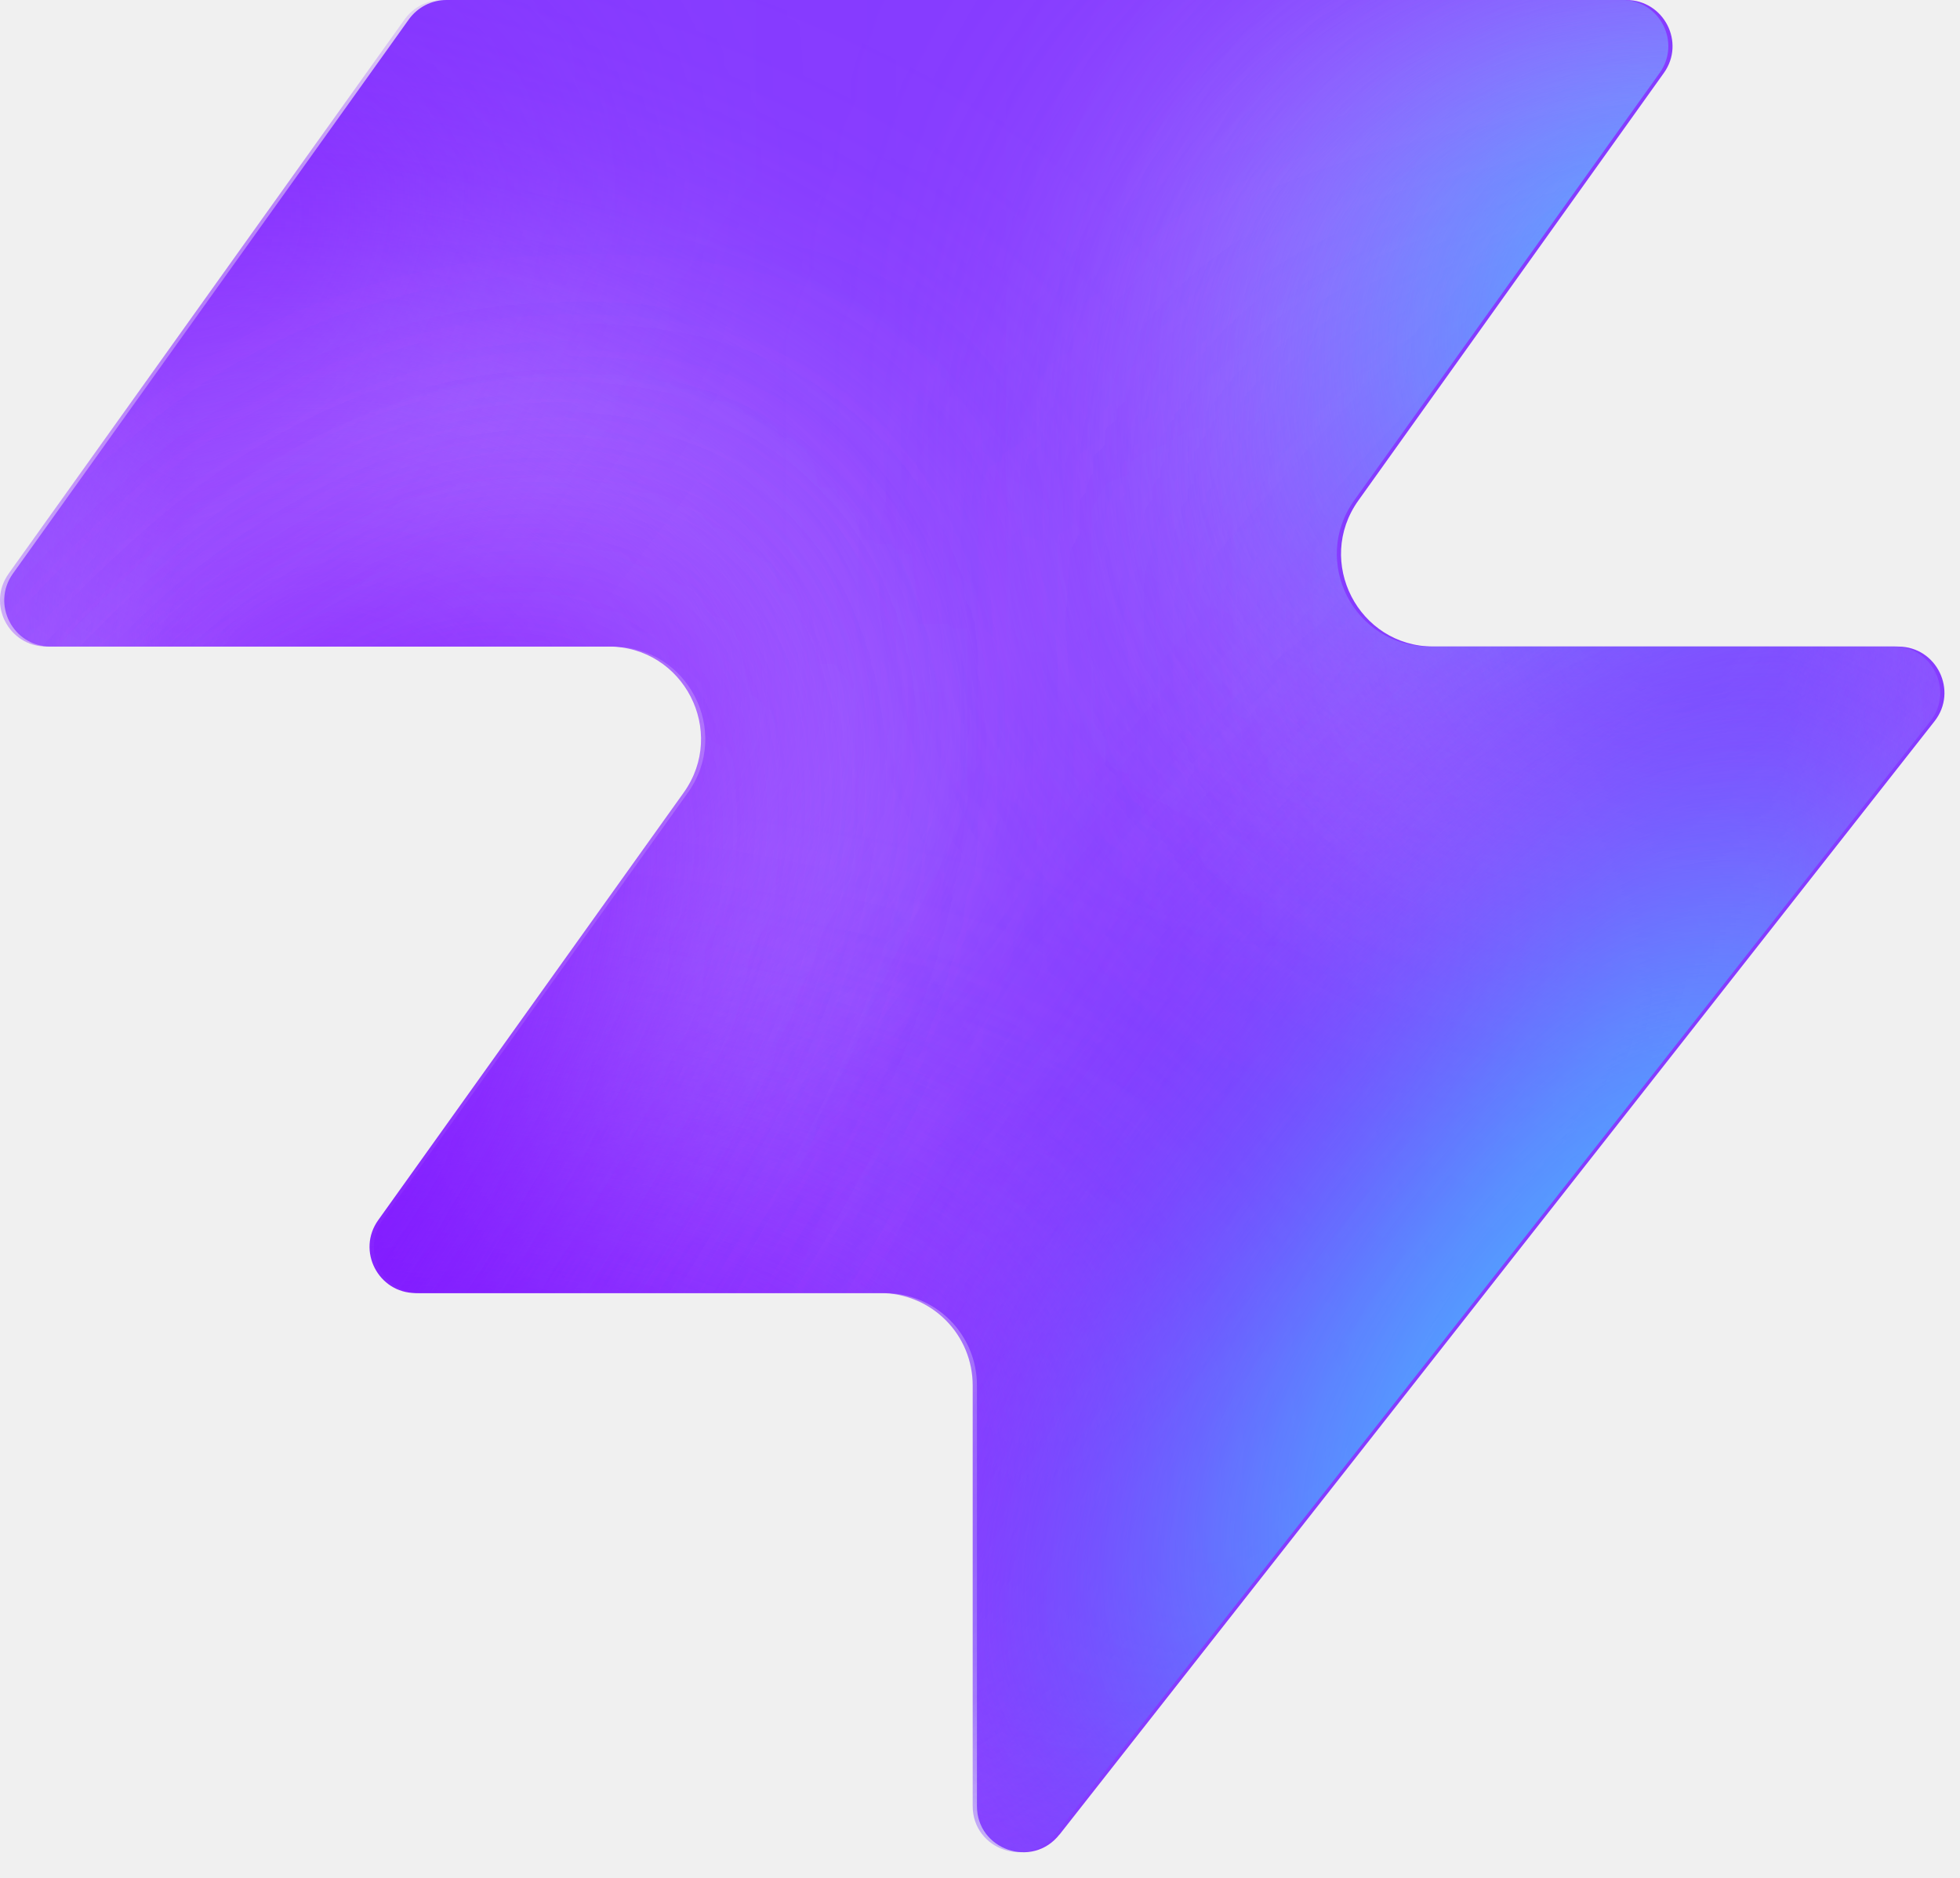
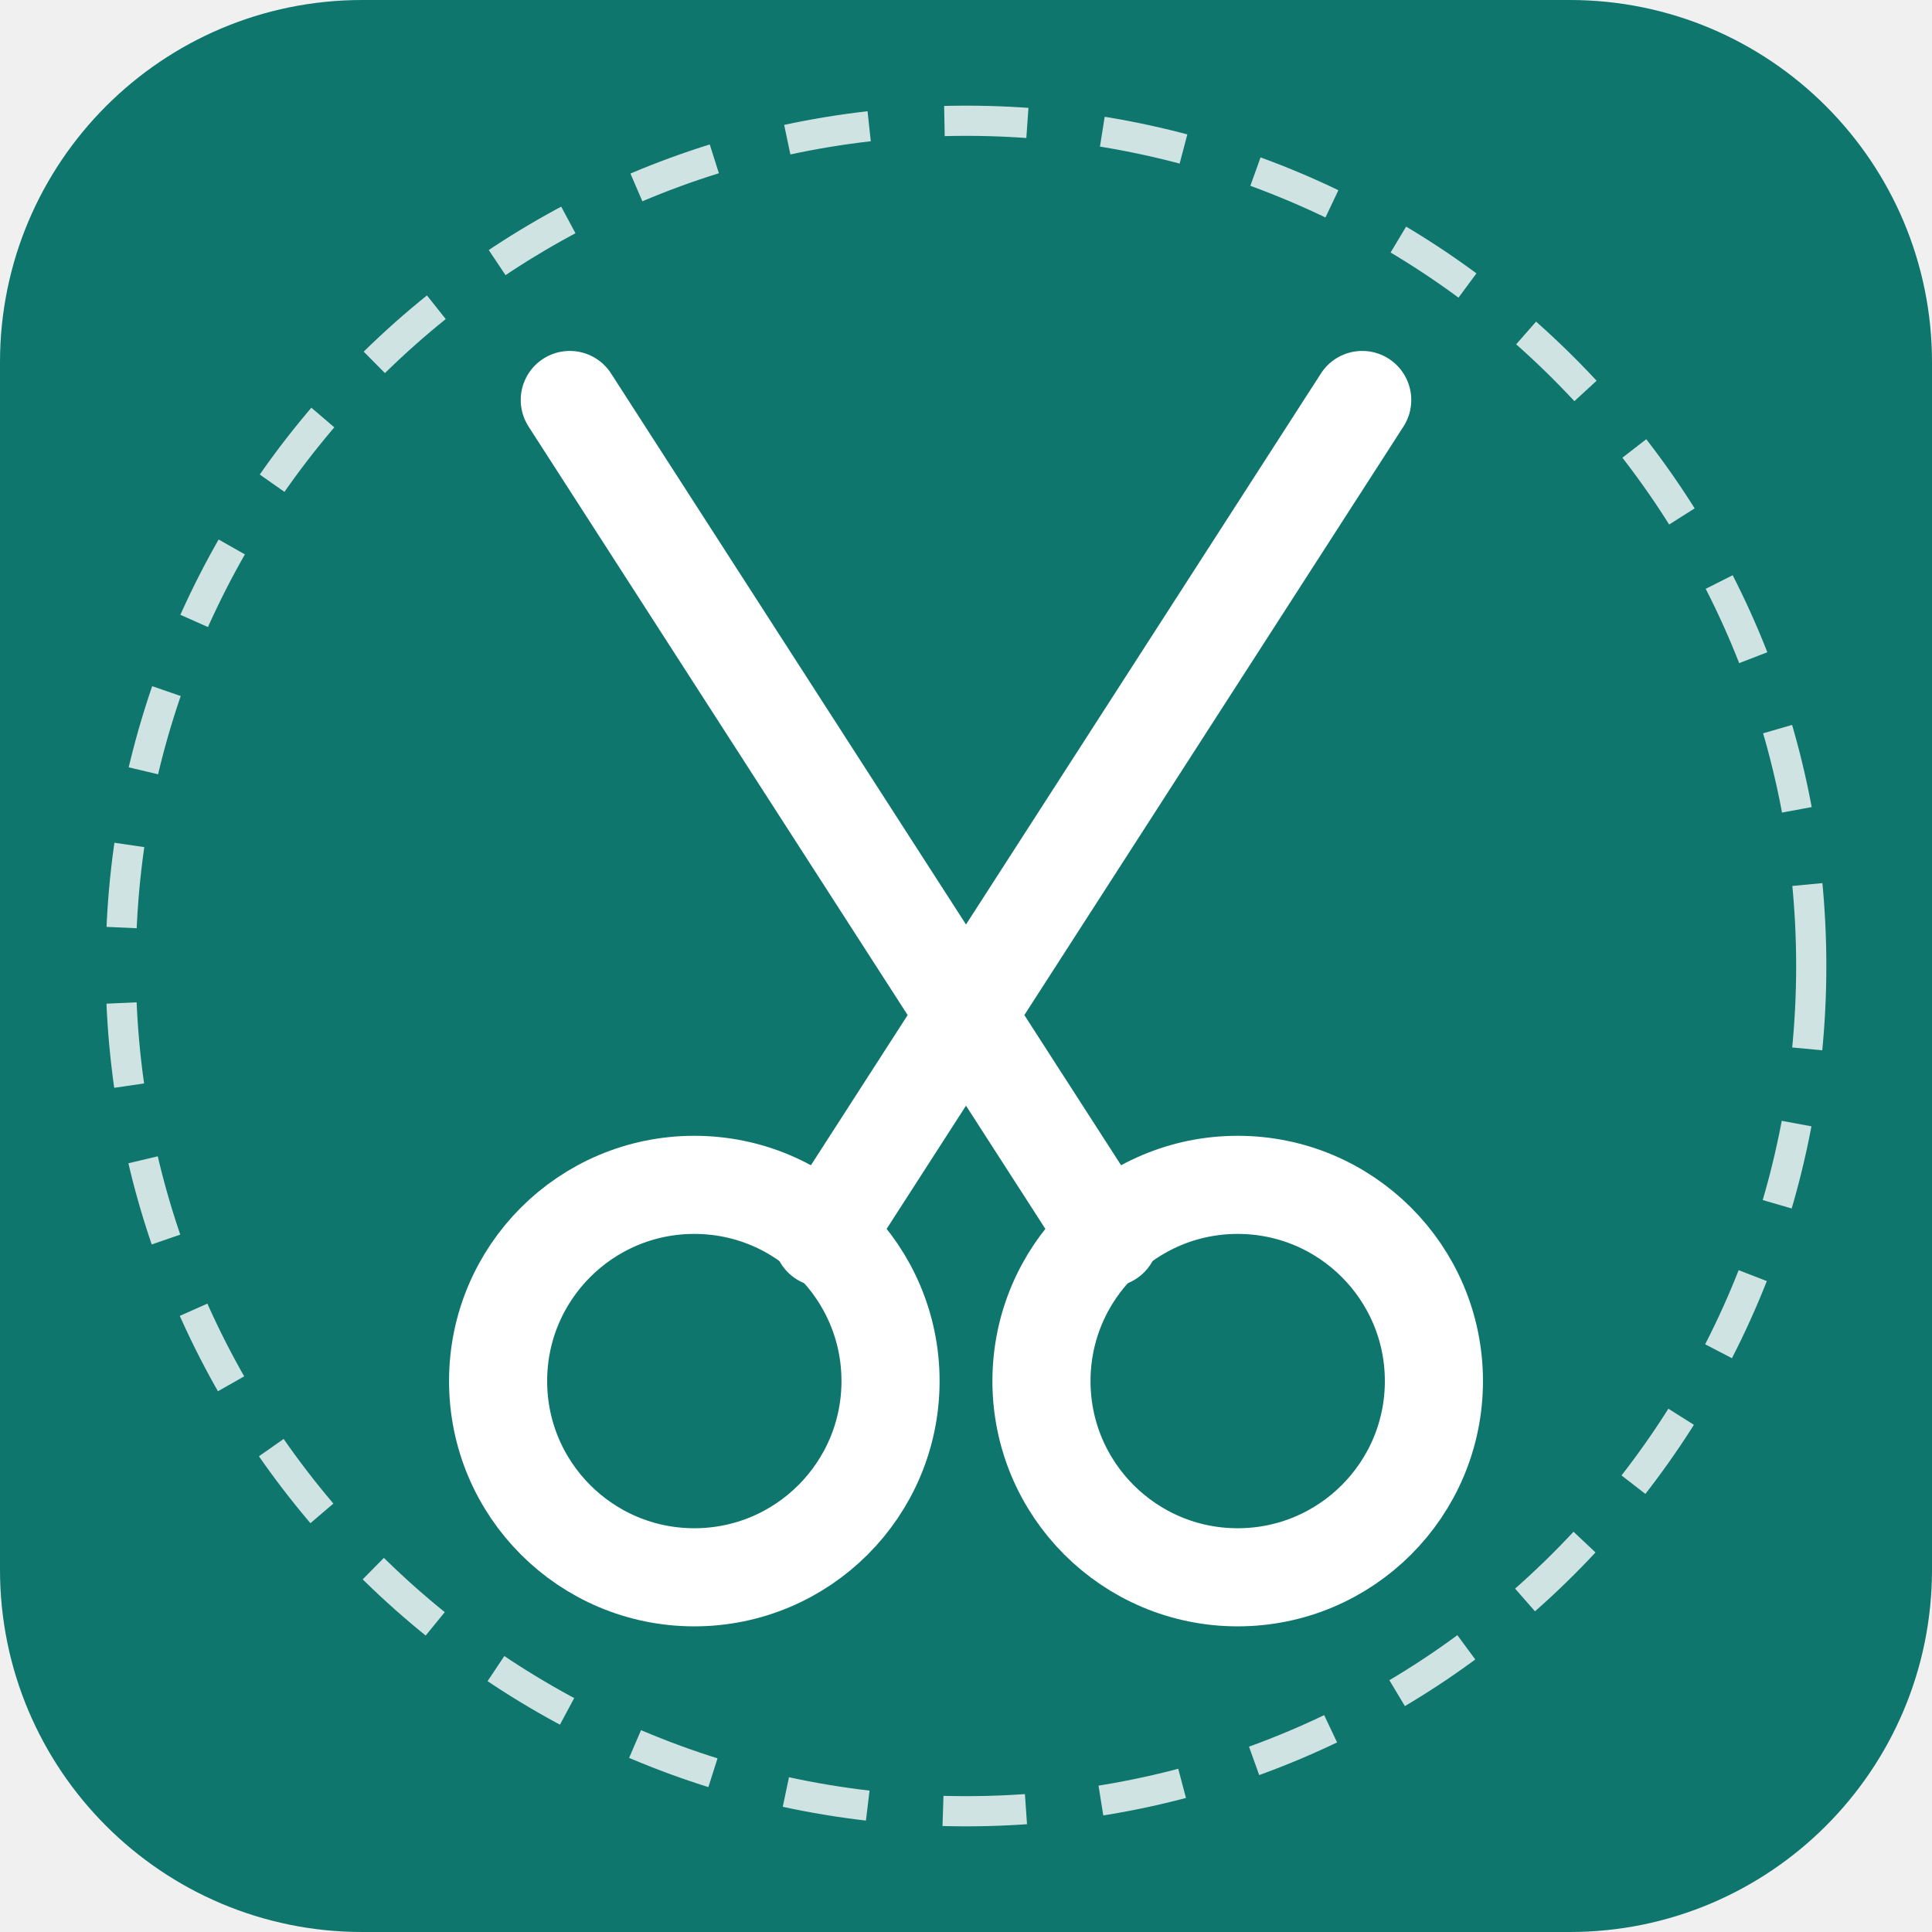
- <svg xmlns="http://www.w3.org/2000/svg" width="48" height="46" fill="none" viewBox="0 0 48 46">
-   <path fill="#863bff" d="M25.946 44.938c-.664.845-2.021.375-2.021-.698V33.937a2.26 2.26 0 0 0-2.262-2.262H10.287c-.92 0-1.456-1.04-.92-1.788l7.48-10.471c1.07-1.497 0-3.578-1.842-3.578H1.237c-.92 0-1.456-1.04-.92-1.788L10.013.474c.214-.297.556-.474.92-.474h28.894c.92 0 1.456 1.04.92 1.788l-7.48 10.471c-1.07 1.498 0 3.579 1.842 3.579h11.377c.943 0 1.473 1.088.89 1.83L25.947 44.94z" style="fill:#863bff;fill:color(display-p3 .525 .23 1);fill-opacity:1" />
-   <mask id="a" width="48" height="46" x="0" y="0" maskUnits="userSpaceOnUse" style="mask-type:alpha">
-     <path fill="#000" d="M25.842 44.938c-.664.844-2.021.375-2.021-.698V33.937a2.26 2.26 0 0 0-2.262-2.262H10.183c-.92 0-1.456-1.04-.92-1.788l7.48-10.471c1.07-1.498 0-3.579-1.842-3.579H1.133c-.92 0-1.456-1.04-.92-1.787L9.91.473c.214-.297.556-.474.92-.474h28.894c.92 0 1.456 1.04.92 1.788l-7.48 10.471c-1.07 1.498 0 3.578 1.842 3.578h11.377c.943 0 1.473 1.088.89 1.832L25.843 44.94z" style="fill:#000;fill-opacity:1" />
-   </mask>
-   <g mask="url(#a)">
-     <g filter="url(#b)">
-       <ellipse cx="5.508" cy="14.704" fill="#ede6ff" rx="5.508" ry="14.704" style="fill:#ede6ff;fill:color(display-p3 .927 .903 1);fill-opacity:1" transform="matrix(.00324 1 1 -.00324 -4.47 31.516)" />
-     </g>
-     <g filter="url(#c)">
-       <ellipse cx="10.399" cy="29.851" fill="#ede6ff" rx="10.399" ry="29.851" style="fill:#ede6ff;fill:color(display-p3 .927 .903 1);fill-opacity:1" transform="matrix(.00324 1 1 -.00324 -39.328 7.883)" />
-     </g>
-     <g filter="url(#d)">
-       <ellipse cx="5.508" cy="30.487" fill="#7e14ff" rx="5.508" ry="30.487" style="fill:#7e14ff;fill:color(display-p3 .492 .077 1);fill-opacity:1" transform="rotate(89.814 -25.913 -14.639)scale(1 -1)" />
-     </g>
-     <g filter="url(#e)">
-       <ellipse cx="5.508" cy="30.599" fill="#7e14ff" rx="5.508" ry="30.599" style="fill:#7e14ff;fill:color(display-p3 .492 .077 1);fill-opacity:1" transform="rotate(89.814 -32.644 -3.334)scale(1 -1)" />
-     </g>
-     <g filter="url(#f)">
-       <ellipse cx="5.508" cy="30.599" fill="#7e14ff" rx="5.508" ry="30.599" style="fill:#7e14ff;fill:color(display-p3 .492 .077 1);fill-opacity:1" transform="matrix(.00324 1 1 -.00324 -34.34 30.47)" />
-     </g>
-     <g filter="url(#g)">
-       <ellipse cx="14.072" cy="22.078" fill="#ede6ff" rx="14.072" ry="22.078" style="fill:#ede6ff;fill:color(display-p3 .927 .903 1);fill-opacity:1" transform="rotate(93.35 24.506 48.493)scale(-1 1)" />
-     </g>
-     <g filter="url(#h)">
-       <ellipse cx="3.47" cy="21.501" fill="#7e14ff" rx="3.47" ry="21.501" style="fill:#7e14ff;fill:color(display-p3 .492 .077 1);fill-opacity:1" transform="rotate(89.009 28.708 47.59)scale(-1 1)" />
-     </g>
-     <g filter="url(#i)">
-       <ellipse cx="3.47" cy="21.501" fill="#7e14ff" rx="3.47" ry="21.501" style="fill:#7e14ff;fill:color(display-p3 .492 .077 1);fill-opacity:1" transform="rotate(89.009 28.708 47.59)scale(-1 1)" />
-     </g>
-     <g filter="url(#j)">
-       <ellipse cx=".387" cy="8.972" fill="#7e14ff" rx="4.407" ry="29.108" style="fill:#7e14ff;fill:color(display-p3 .492 .077 1);fill-opacity:1" transform="rotate(39.51 .387 8.972)" />
-     </g>
-     <g filter="url(#k)">
-       <ellipse cx="47.523" cy="-6.092" fill="#7e14ff" rx="4.407" ry="29.108" style="fill:#7e14ff;fill:color(display-p3 .492 .077 1);fill-opacity:1" transform="rotate(37.892 47.523 -6.092)" />
-     </g>
-     <g filter="url(#l)">
-       <ellipse cx="41.412" cy="6.333" fill="#47bfff" rx="5.971" ry="9.665" style="fill:#47bfff;fill:color(display-p3 .28 .748 1);fill-opacity:1" transform="rotate(37.892 41.412 6.333)" />
-     </g>
-     <g filter="url(#m)">
-       <ellipse cx="-1.879" cy="38.332" fill="#7e14ff" rx="4.407" ry="29.108" style="fill:#7e14ff;fill:color(display-p3 .492 .077 1);fill-opacity:1" transform="rotate(37.892 -1.88 38.332)" />
-     </g>
-     <g filter="url(#n)">
-       <ellipse cx="-1.879" cy="38.332" fill="#7e14ff" rx="4.407" ry="29.108" style="fill:#7e14ff;fill:color(display-p3 .492 .077 1);fill-opacity:1" transform="rotate(37.892 -1.88 38.332)" />
-     </g>
-     <g filter="url(#o)">
-       <ellipse cx="35.651" cy="29.907" fill="#7e14ff" rx="4.407" ry="29.108" style="fill:#7e14ff;fill:color(display-p3 .492 .077 1);fill-opacity:1" transform="rotate(37.892 35.651 29.907)" />
-     </g>
-     <g filter="url(#p)">
-       <ellipse cx="38.418" cy="32.4" fill="#47bfff" rx="5.971" ry="15.297" style="fill:#47bfff;fill:color(display-p3 .28 .748 1);fill-opacity:1" transform="rotate(37.892 38.418 32.4)" />
-     </g>
+ <svg xmlns="http://www.w3.org/2000/svg" viewBox="0 0 512 512">
+   <rect width="512" height="512" rx="96" fill="#0f766e" />
+   <circle cx="256" cy="256" r="224" fill="none" stroke="#fff" stroke-opacity=".8" stroke-width="8" stroke-dasharray="22 20" />
+   <g fill="none" stroke="#fff" stroke-width="26" stroke-linecap="round">
+     <circle cx="184" cy="366" r="52" />
+     <circle cx="328" cy="366" r="52" />
+     <path d="M218 328 361 106M294 328 151 106" />
  </g>
-   <defs>
-     <filter id="b" width="60.045" height="41.654" x="-19.77" y="16.149" color-interpolation-filters="sRGB" filterUnits="userSpaceOnUse">
-       <feFlood flood-opacity="0" result="BackgroundImageFix" />
-       <feBlend in="SourceGraphic" in2="BackgroundImageFix" result="shape" />
-       <feGaussianBlur result="effect1_foregroundBlur_2002_17158" stdDeviation="7.659" />
-     </filter>
-     <filter id="c" width="90.34" height="51.437" x="-54.613" y="-7.533" color-interpolation-filters="sRGB" filterUnits="userSpaceOnUse">
-       <feFlood flood-opacity="0" result="BackgroundImageFix" />
-       <feBlend in="SourceGraphic" in2="BackgroundImageFix" result="shape" />
-       <feGaussianBlur result="effect1_foregroundBlur_2002_17158" stdDeviation="7.659" />
-     </filter>
-     <filter id="d" width="79.355" height="29.4" x="-49.64" y="2.03" color-interpolation-filters="sRGB" filterUnits="userSpaceOnUse">
-       <feFlood flood-opacity="0" result="BackgroundImageFix" />
-       <feBlend in="SourceGraphic" in2="BackgroundImageFix" result="shape" />
-       <feGaussianBlur result="effect1_foregroundBlur_2002_17158" stdDeviation="4.596" />
-     </filter>
-     <filter id="e" width="79.579" height="29.4" x="-45.045" y="20.029" color-interpolation-filters="sRGB" filterUnits="userSpaceOnUse">
-       <feFlood flood-opacity="0" result="BackgroundImageFix" />
-       <feBlend in="SourceGraphic" in2="BackgroundImageFix" result="shape" />
-       <feGaussianBlur result="effect1_foregroundBlur_2002_17158" stdDeviation="4.596" />
-     </filter>
-     <filter id="f" width="79.579" height="29.4" x="-43.513" y="21.178" color-interpolation-filters="sRGB" filterUnits="userSpaceOnUse">
-       <feFlood flood-opacity="0" result="BackgroundImageFix" />
-       <feBlend in="SourceGraphic" in2="BackgroundImageFix" result="shape" />
-       <feGaussianBlur result="effect1_foregroundBlur_2002_17158" stdDeviation="4.596" />
-     </filter>
-     <filter id="g" width="74.749" height="58.852" x="15.756" y="-17.901" color-interpolation-filters="sRGB" filterUnits="userSpaceOnUse">
-       <feFlood flood-opacity="0" result="BackgroundImageFix" />
-       <feBlend in="SourceGraphic" in2="BackgroundImageFix" result="shape" />
-       <feGaussianBlur result="effect1_foregroundBlur_2002_17158" stdDeviation="7.659" />
-     </filter>
-     <filter id="h" width="61.377" height="25.362" x="23.548" y="2.284" color-interpolation-filters="sRGB" filterUnits="userSpaceOnUse">
-       <feFlood flood-opacity="0" result="BackgroundImageFix" />
-       <feBlend in="SourceGraphic" in2="BackgroundImageFix" result="shape" />
-       <feGaussianBlur result="effect1_foregroundBlur_2002_17158" stdDeviation="4.596" />
-     </filter>
-     <filter id="i" width="61.377" height="25.362" x="23.548" y="2.284" color-interpolation-filters="sRGB" filterUnits="userSpaceOnUse">
-       <feFlood flood-opacity="0" result="BackgroundImageFix" />
-       <feBlend in="SourceGraphic" in2="BackgroundImageFix" result="shape" />
-       <feGaussianBlur result="effect1_foregroundBlur_2002_17158" stdDeviation="4.596" />
-     </filter>
-     <filter id="j" width="56.045" height="63.649" x="-27.636" y="-22.853" color-interpolation-filters="sRGB" filterUnits="userSpaceOnUse">
-       <feFlood flood-opacity="0" result="BackgroundImageFix" />
-       <feBlend in="SourceGraphic" in2="BackgroundImageFix" result="shape" />
-       <feGaussianBlur result="effect1_foregroundBlur_2002_17158" stdDeviation="4.596" />
-     </filter>
-     <filter id="k" width="54.814" height="64.646" x="20.116" y="-38.415" color-interpolation-filters="sRGB" filterUnits="userSpaceOnUse">
-       <feFlood flood-opacity="0" result="BackgroundImageFix" />
-       <feBlend in="SourceGraphic" in2="BackgroundImageFix" result="shape" />
-       <feGaussianBlur result="effect1_foregroundBlur_2002_17158" stdDeviation="4.596" />
-     </filter>
-     <filter id="l" width="33.541" height="35.313" x="24.641" y="-11.323" color-interpolation-filters="sRGB" filterUnits="userSpaceOnUse">
-       <feFlood flood-opacity="0" result="BackgroundImageFix" />
-       <feBlend in="SourceGraphic" in2="BackgroundImageFix" result="shape" />
-       <feGaussianBlur result="effect1_foregroundBlur_2002_17158" stdDeviation="4.596" />
-     </filter>
-     <filter id="m" width="54.814" height="64.646" x="-29.286" y="6.009" color-interpolation-filters="sRGB" filterUnits="userSpaceOnUse">
-       <feFlood flood-opacity="0" result="BackgroundImageFix" />
-       <feBlend in="SourceGraphic" in2="BackgroundImageFix" result="shape" />
-       <feGaussianBlur result="effect1_foregroundBlur_2002_17158" stdDeviation="4.596" />
-     </filter>
-     <filter id="n" width="54.814" height="64.646" x="-29.286" y="6.009" color-interpolation-filters="sRGB" filterUnits="userSpaceOnUse">
-       <feFlood flood-opacity="0" result="BackgroundImageFix" />
-       <feBlend in="SourceGraphic" in2="BackgroundImageFix" result="shape" />
-       <feGaussianBlur result="effect1_foregroundBlur_2002_17158" stdDeviation="4.596" />
-     </filter>
-     <filter id="o" width="54.814" height="64.646" x="8.244" y="-2.416" color-interpolation-filters="sRGB" filterUnits="userSpaceOnUse">
-       <feFlood flood-opacity="0" result="BackgroundImageFix" />
-       <feBlend in="SourceGraphic" in2="BackgroundImageFix" result="shape" />
-       <feGaussianBlur result="effect1_foregroundBlur_2002_17158" stdDeviation="4.596" />
-     </filter>
-     <filter id="p" width="39.409" height="43.623" x="18.713" y="10.588" color-interpolation-filters="sRGB" filterUnits="userSpaceOnUse">
-       <feFlood flood-opacity="0" result="BackgroundImageFix" />
-       <feBlend in="SourceGraphic" in2="BackgroundImageFix" result="shape" />
-       <feGaussianBlur result="effect1_foregroundBlur_2002_17158" stdDeviation="4.596" />
-     </filter>
-   </defs>
+   <circle cx="256" cy="276" r="12" fill="#fff" />
</svg>
